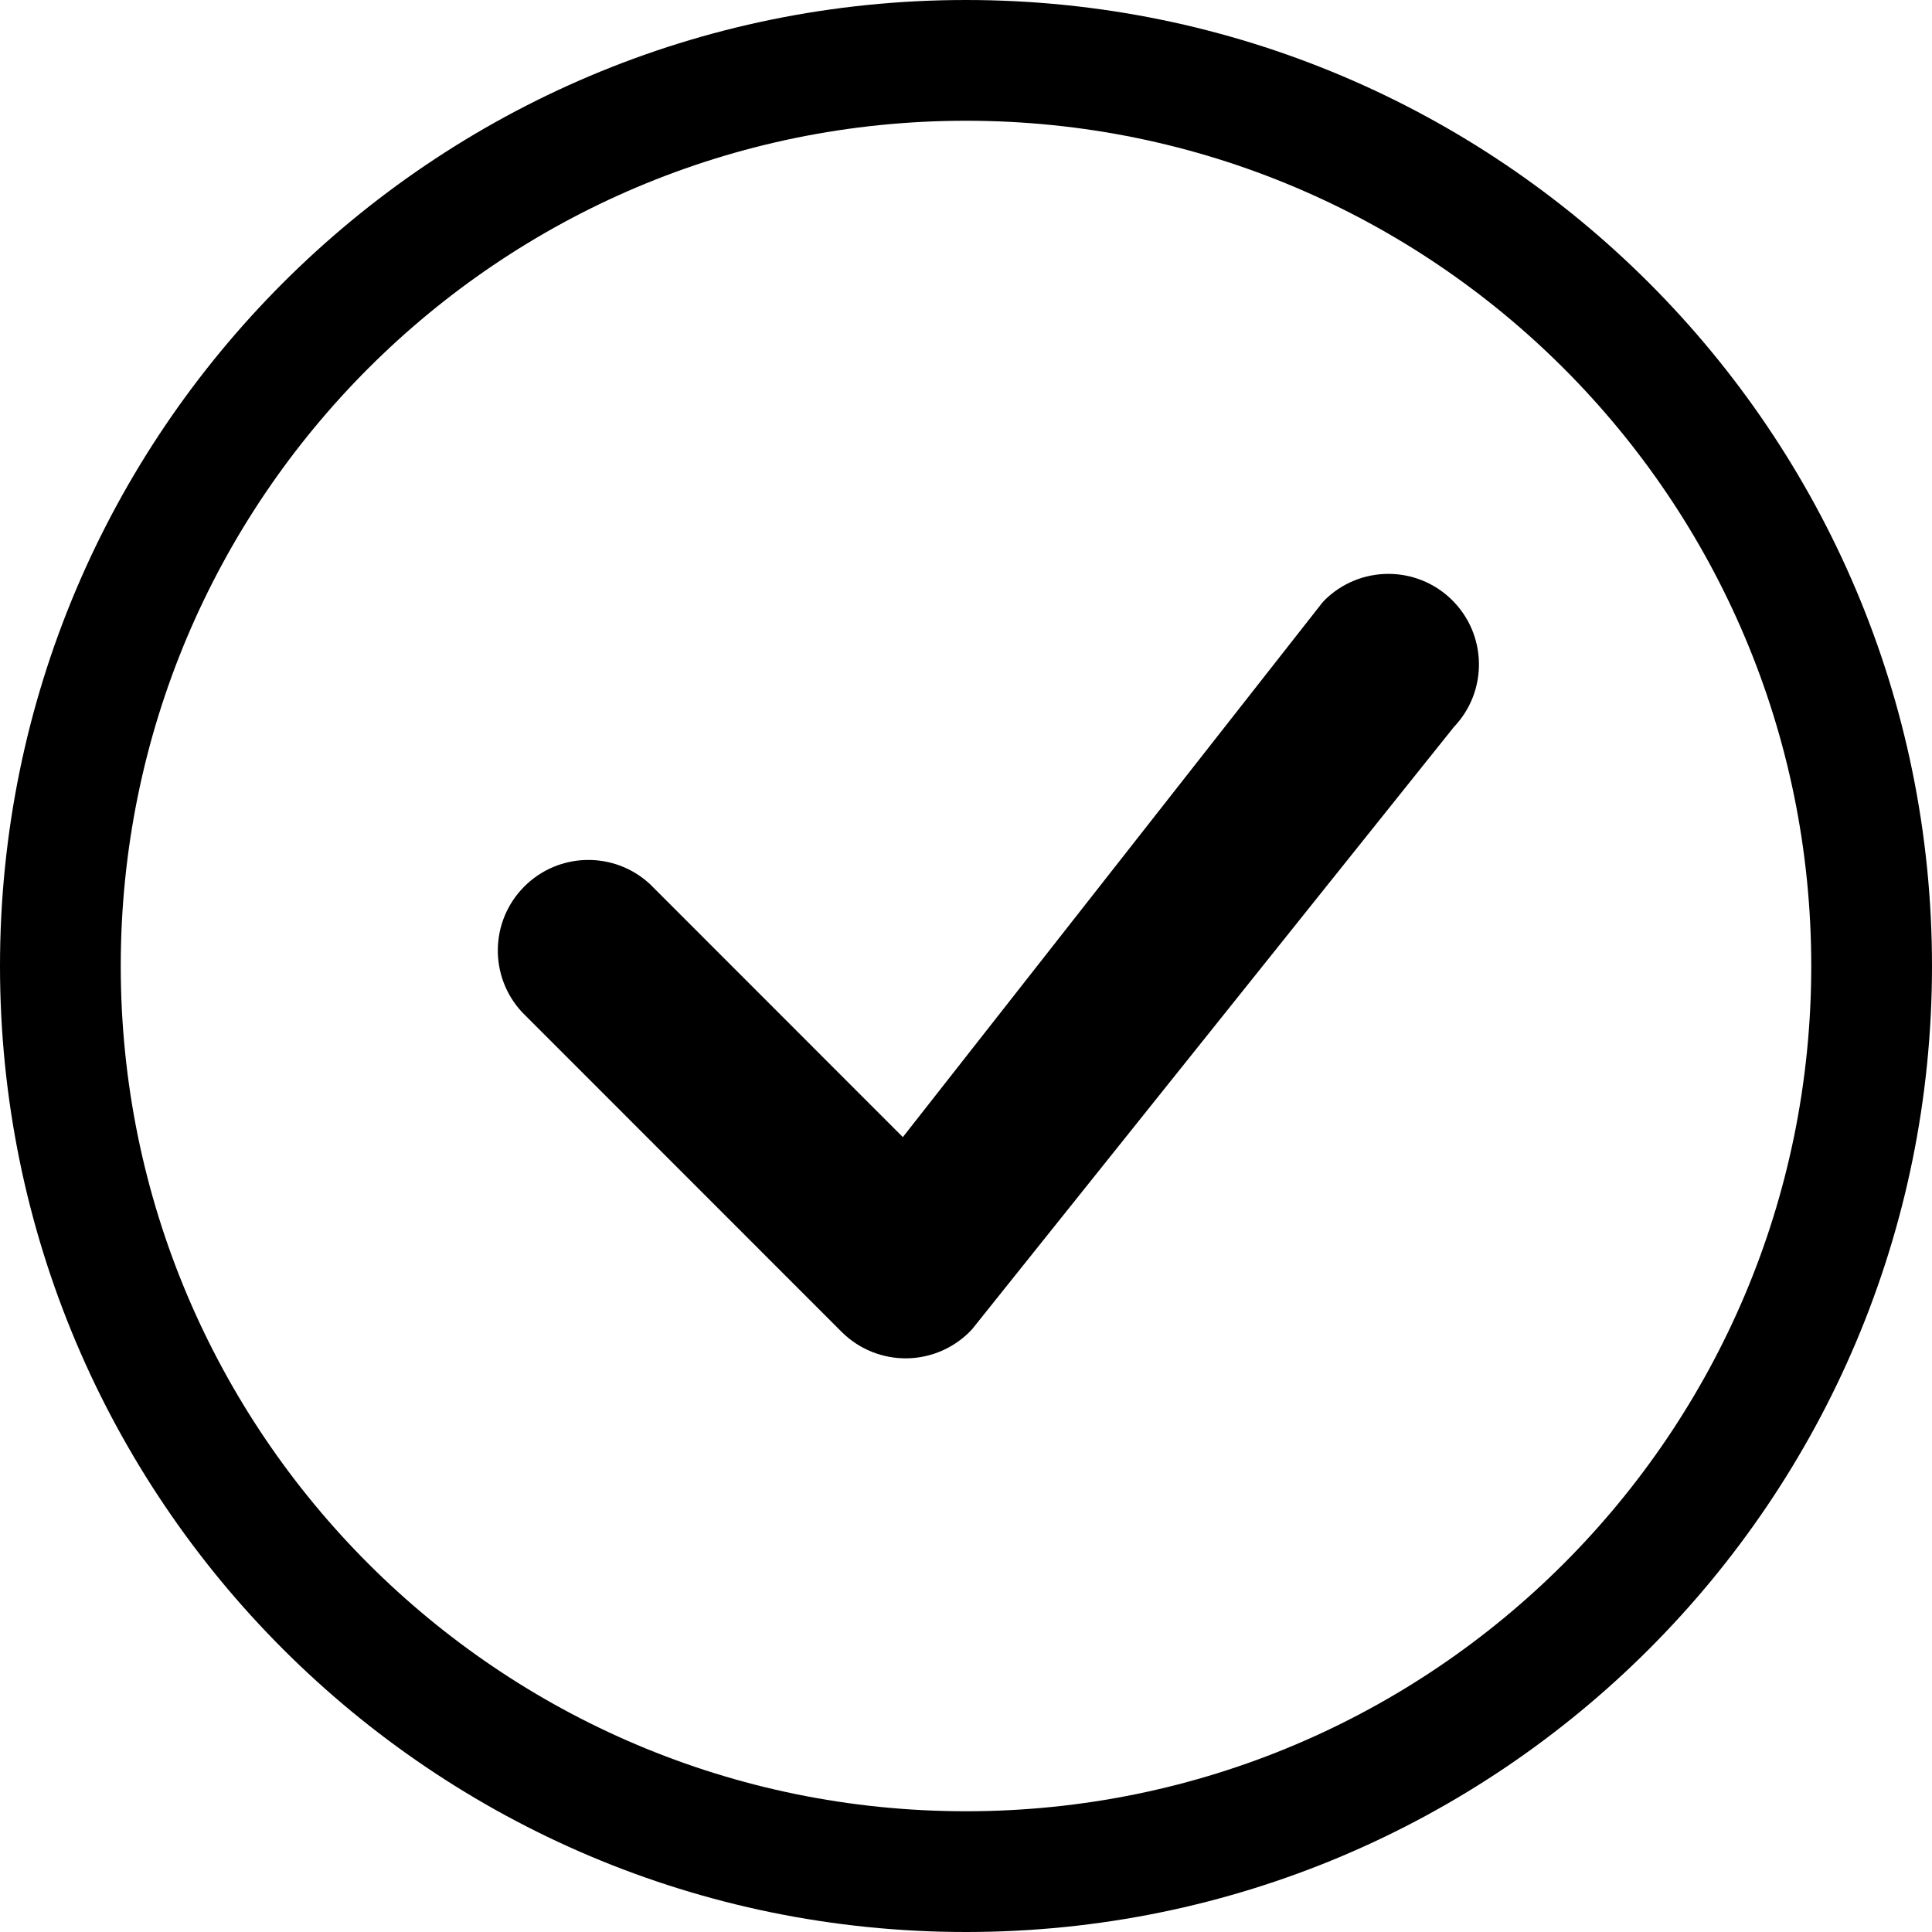
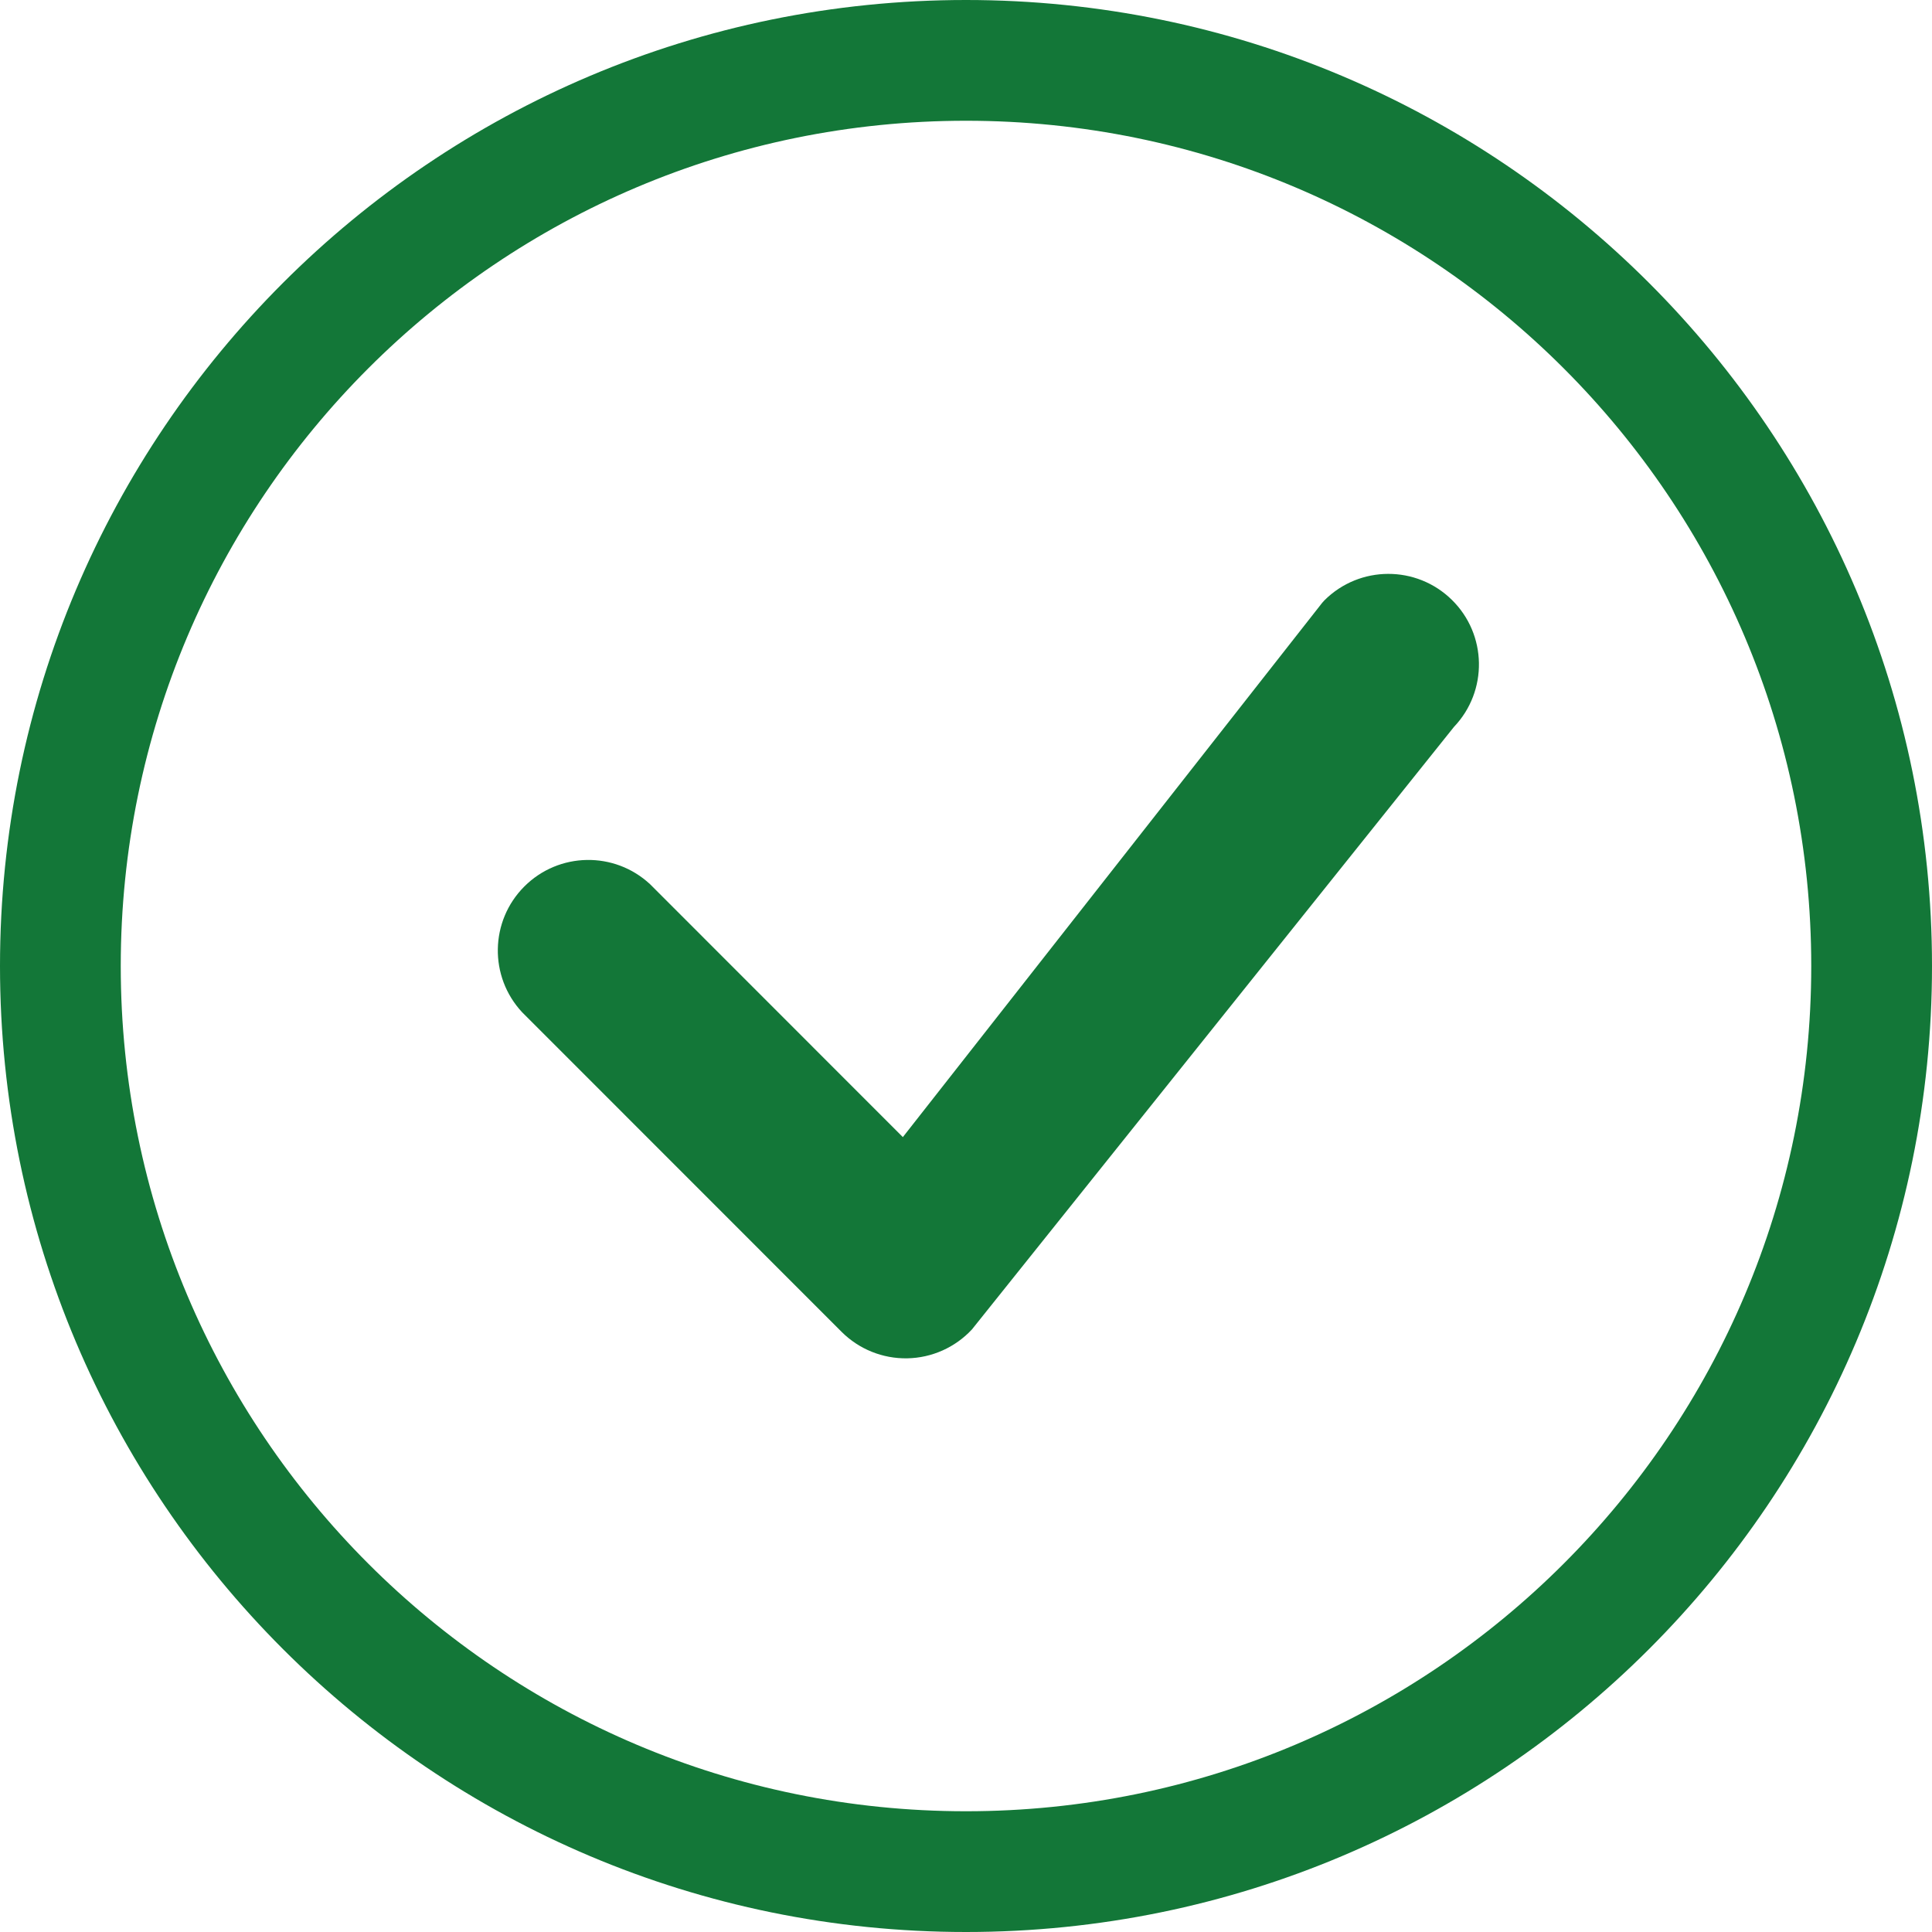
- <svg xmlns="http://www.w3.org/2000/svg" width="80" height="80" fill="currentColor" class="bi bi-check-circle" viewBox="0 0 16 16">
+ <svg xmlns="http://www.w3.org/2000/svg" width="80" height="80" fill="#137738" class="bi bi-check-circle" viewBox="0 0 16 16">
  <path d="M8 15A7 7 0 1 1 8 1a7 7 0 0 1 0 14zm0 1A8 8 0 1 0 8 0a8 8 0 0 0 0 16z" />
  <path d="M10.97 4.97a.235.235 0 0 0-.02.022L7.477 9.417 5.384 7.323a.75.75 0 0 0-1.06 1.06L6.97 11.03a.75.75 0 0 0 1.079-.02l3.992-4.99a.75.75 0 0 0-1.071-1.05z" />
</svg>
